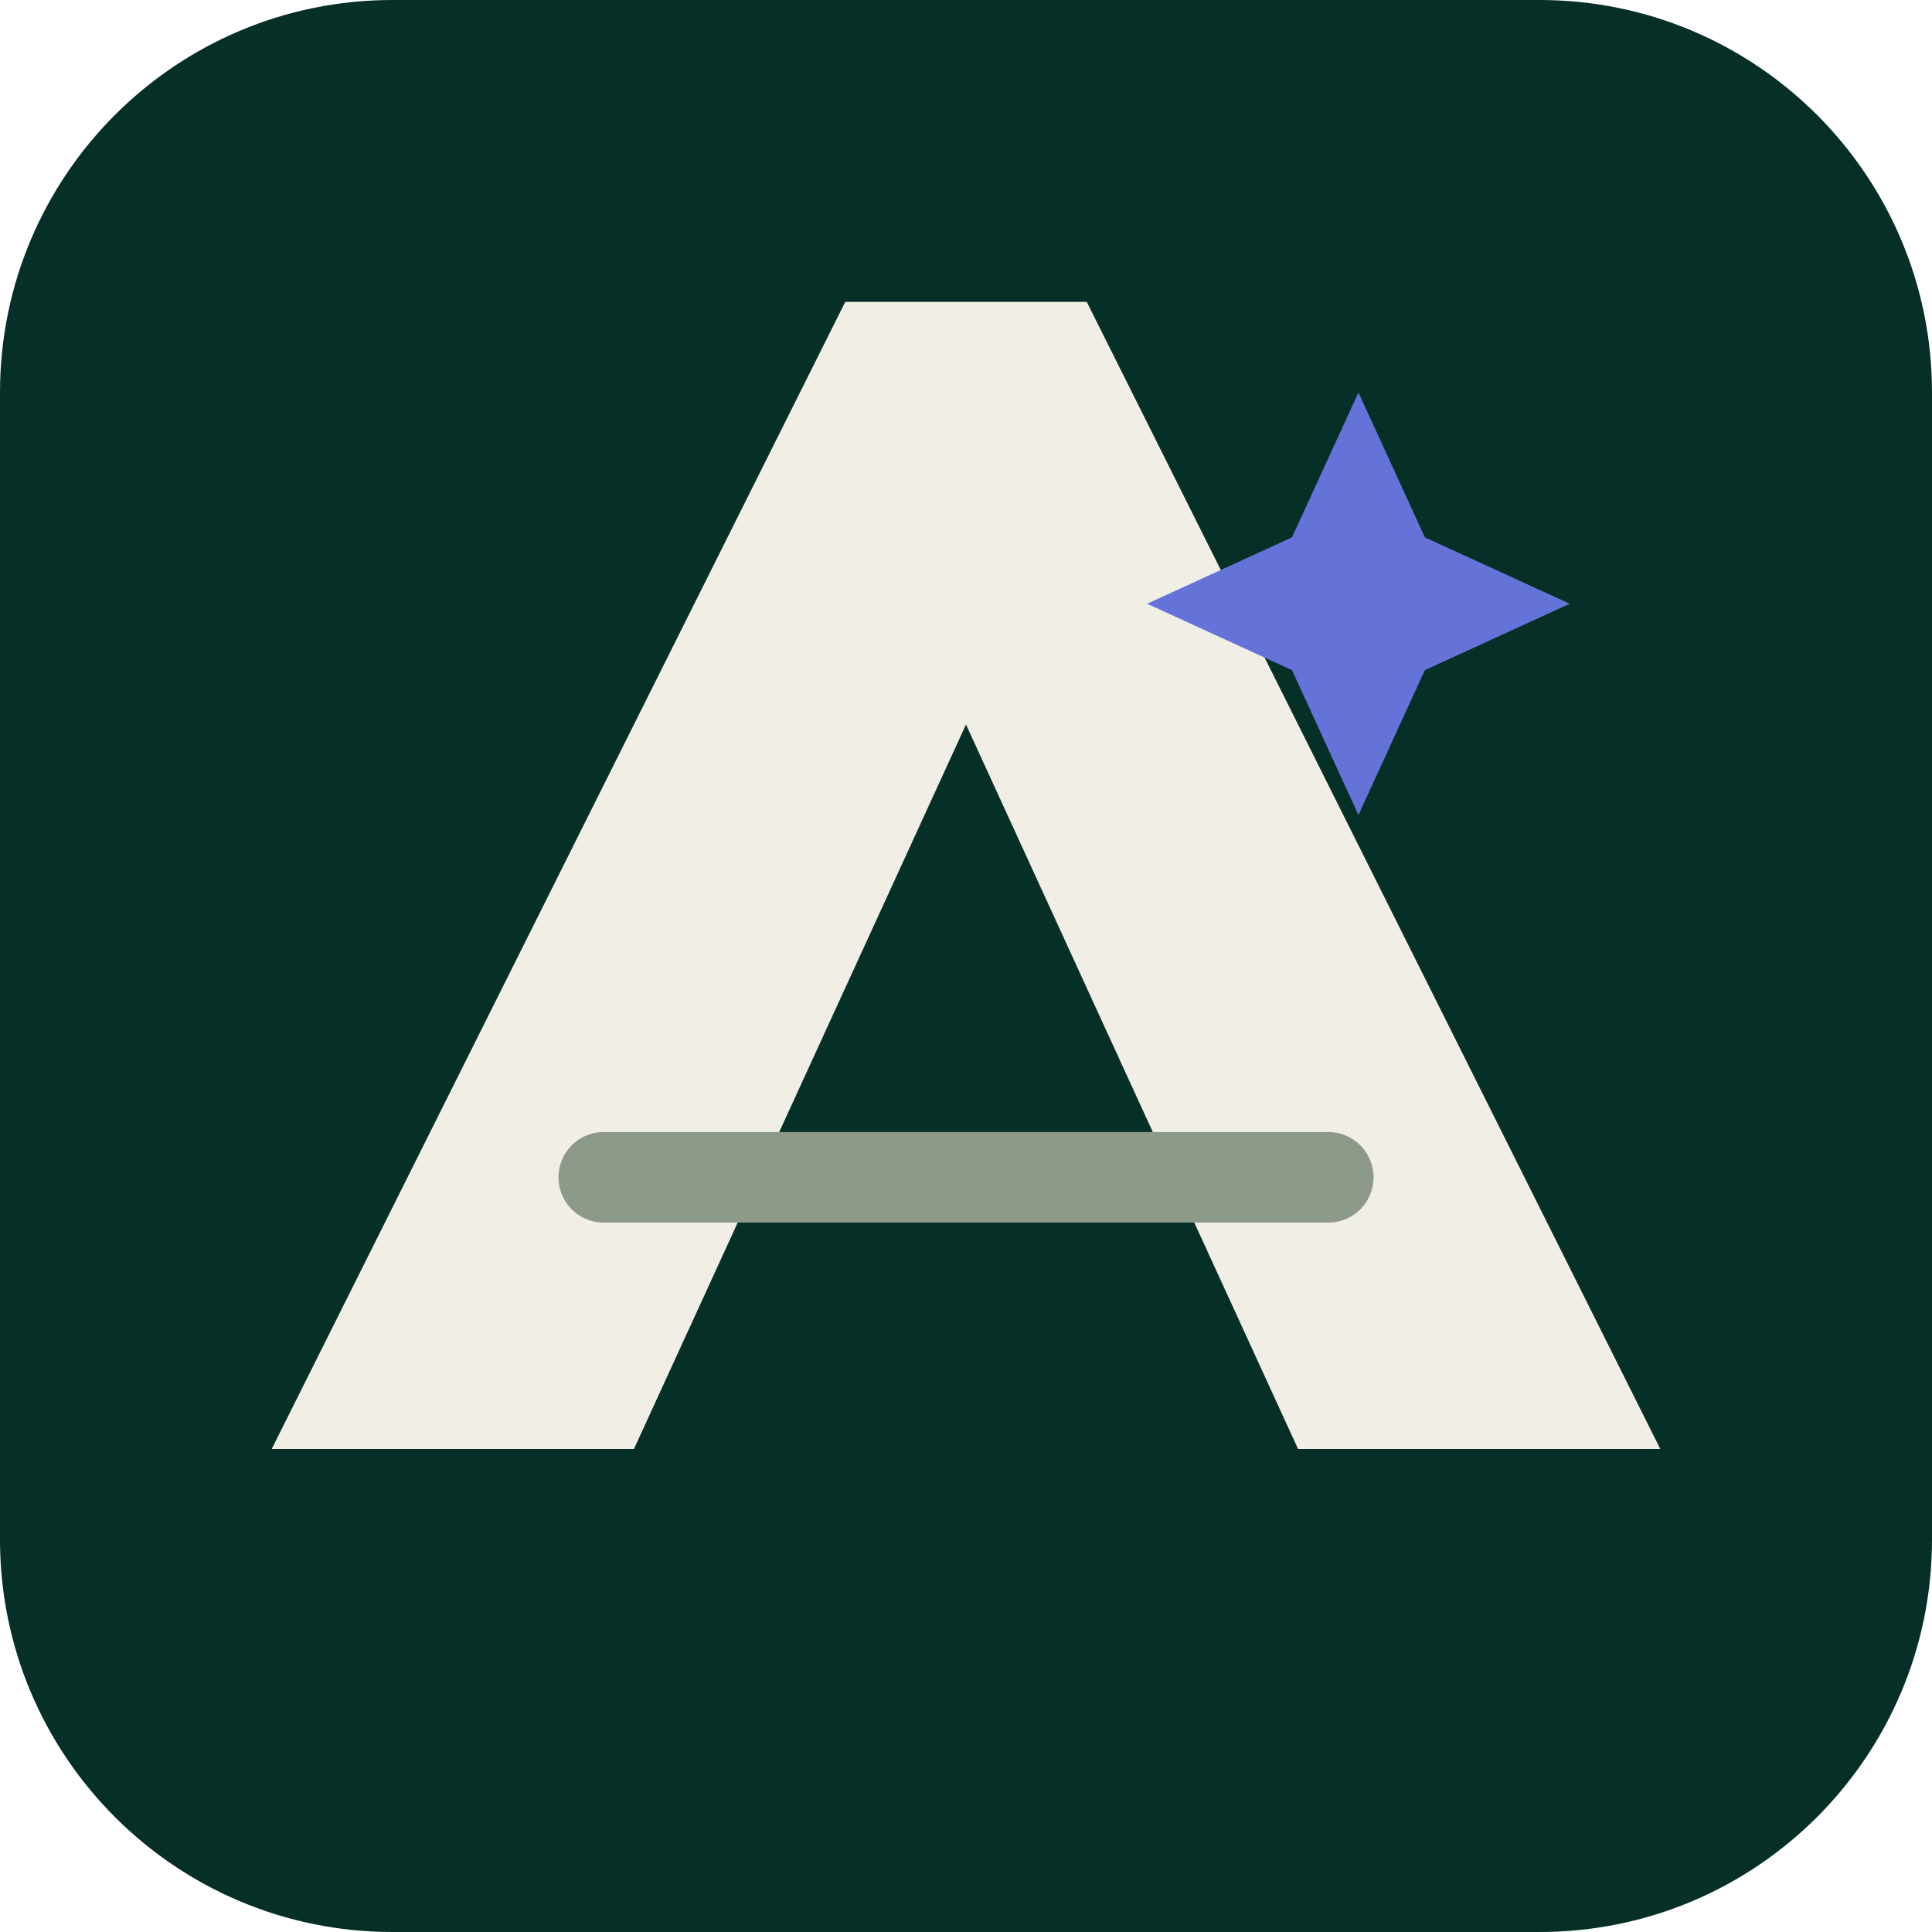
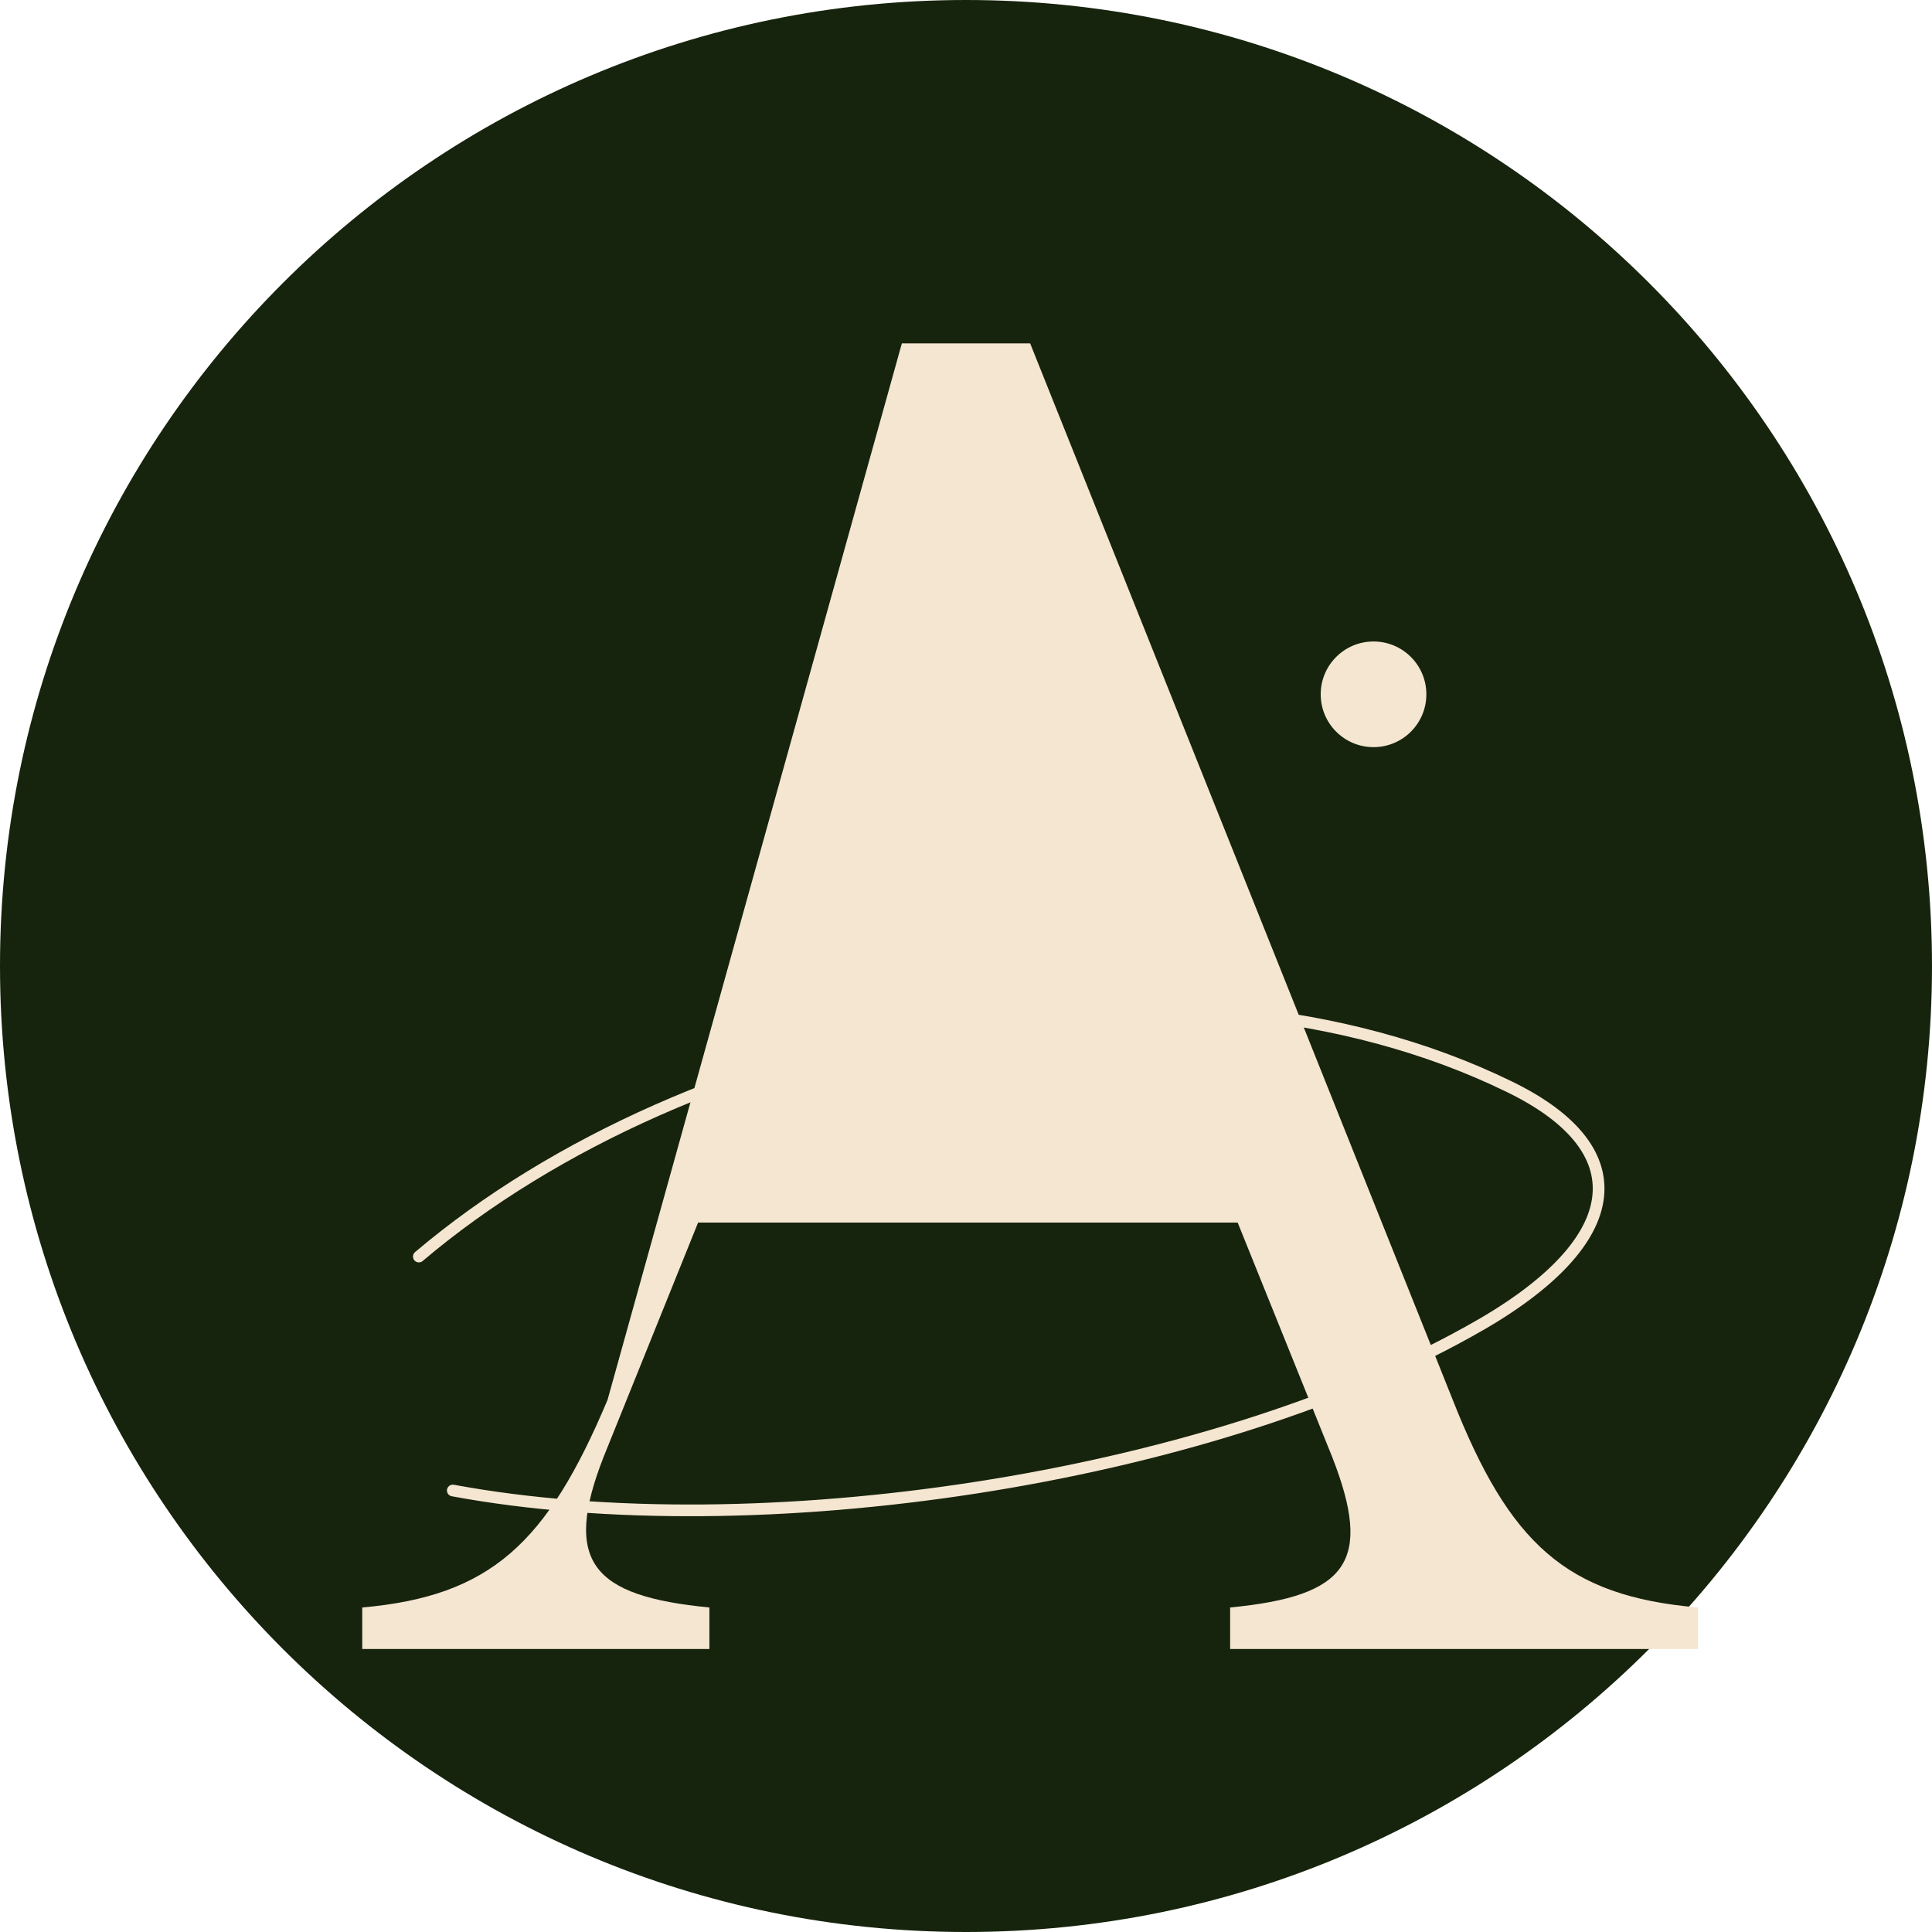
- <svg xmlns="http://www.w3.org/2000/svg" viewBox="0 0 64 64">
-   <rect width="64" height="64" rx="13" fill="#062f28" />
-   <path d="M9 48 28 10h8l19 38H43L32 24 21 48Z" fill="#f1eee5" />
-   <path d="M20 39h24" stroke="#8d9a8a" stroke-width="3" stroke-linecap="round" />
-   <path d="M45 13l2.2 4.8L52 20l-4.8 2.2L45 27l-2.2-4.8L38 20l4.8-2.2Z" fill="#6572d8" />
+ <svg xmlns="http://www.w3.org/2000/svg" viewBox="0 0 512 512" width="512" height="512">
+   <circle cx="256" cy="256" r="256" fill="#17240d" />
+   <path d="M96 426c34-3 49-17 65-55L239 91h34l112 280c15 38 30 52 65 55v11H326v-11c31-3 38-12 27-40l-25-62H185l-25 62c-11 28-3 37 28 40v11H96z" fill="#f5e6d1" />
+   <path d="M111 333c72-61 201-88 289-45 35 17 31 42-11 65-70 39-188 57-269 42" fill="none" stroke="#f5e6d1" stroke-width="3.1" stroke-linecap="round" />
+   <circle cx="364" cy="184" r="14" fill="#f5e6d1" />
</svg>
